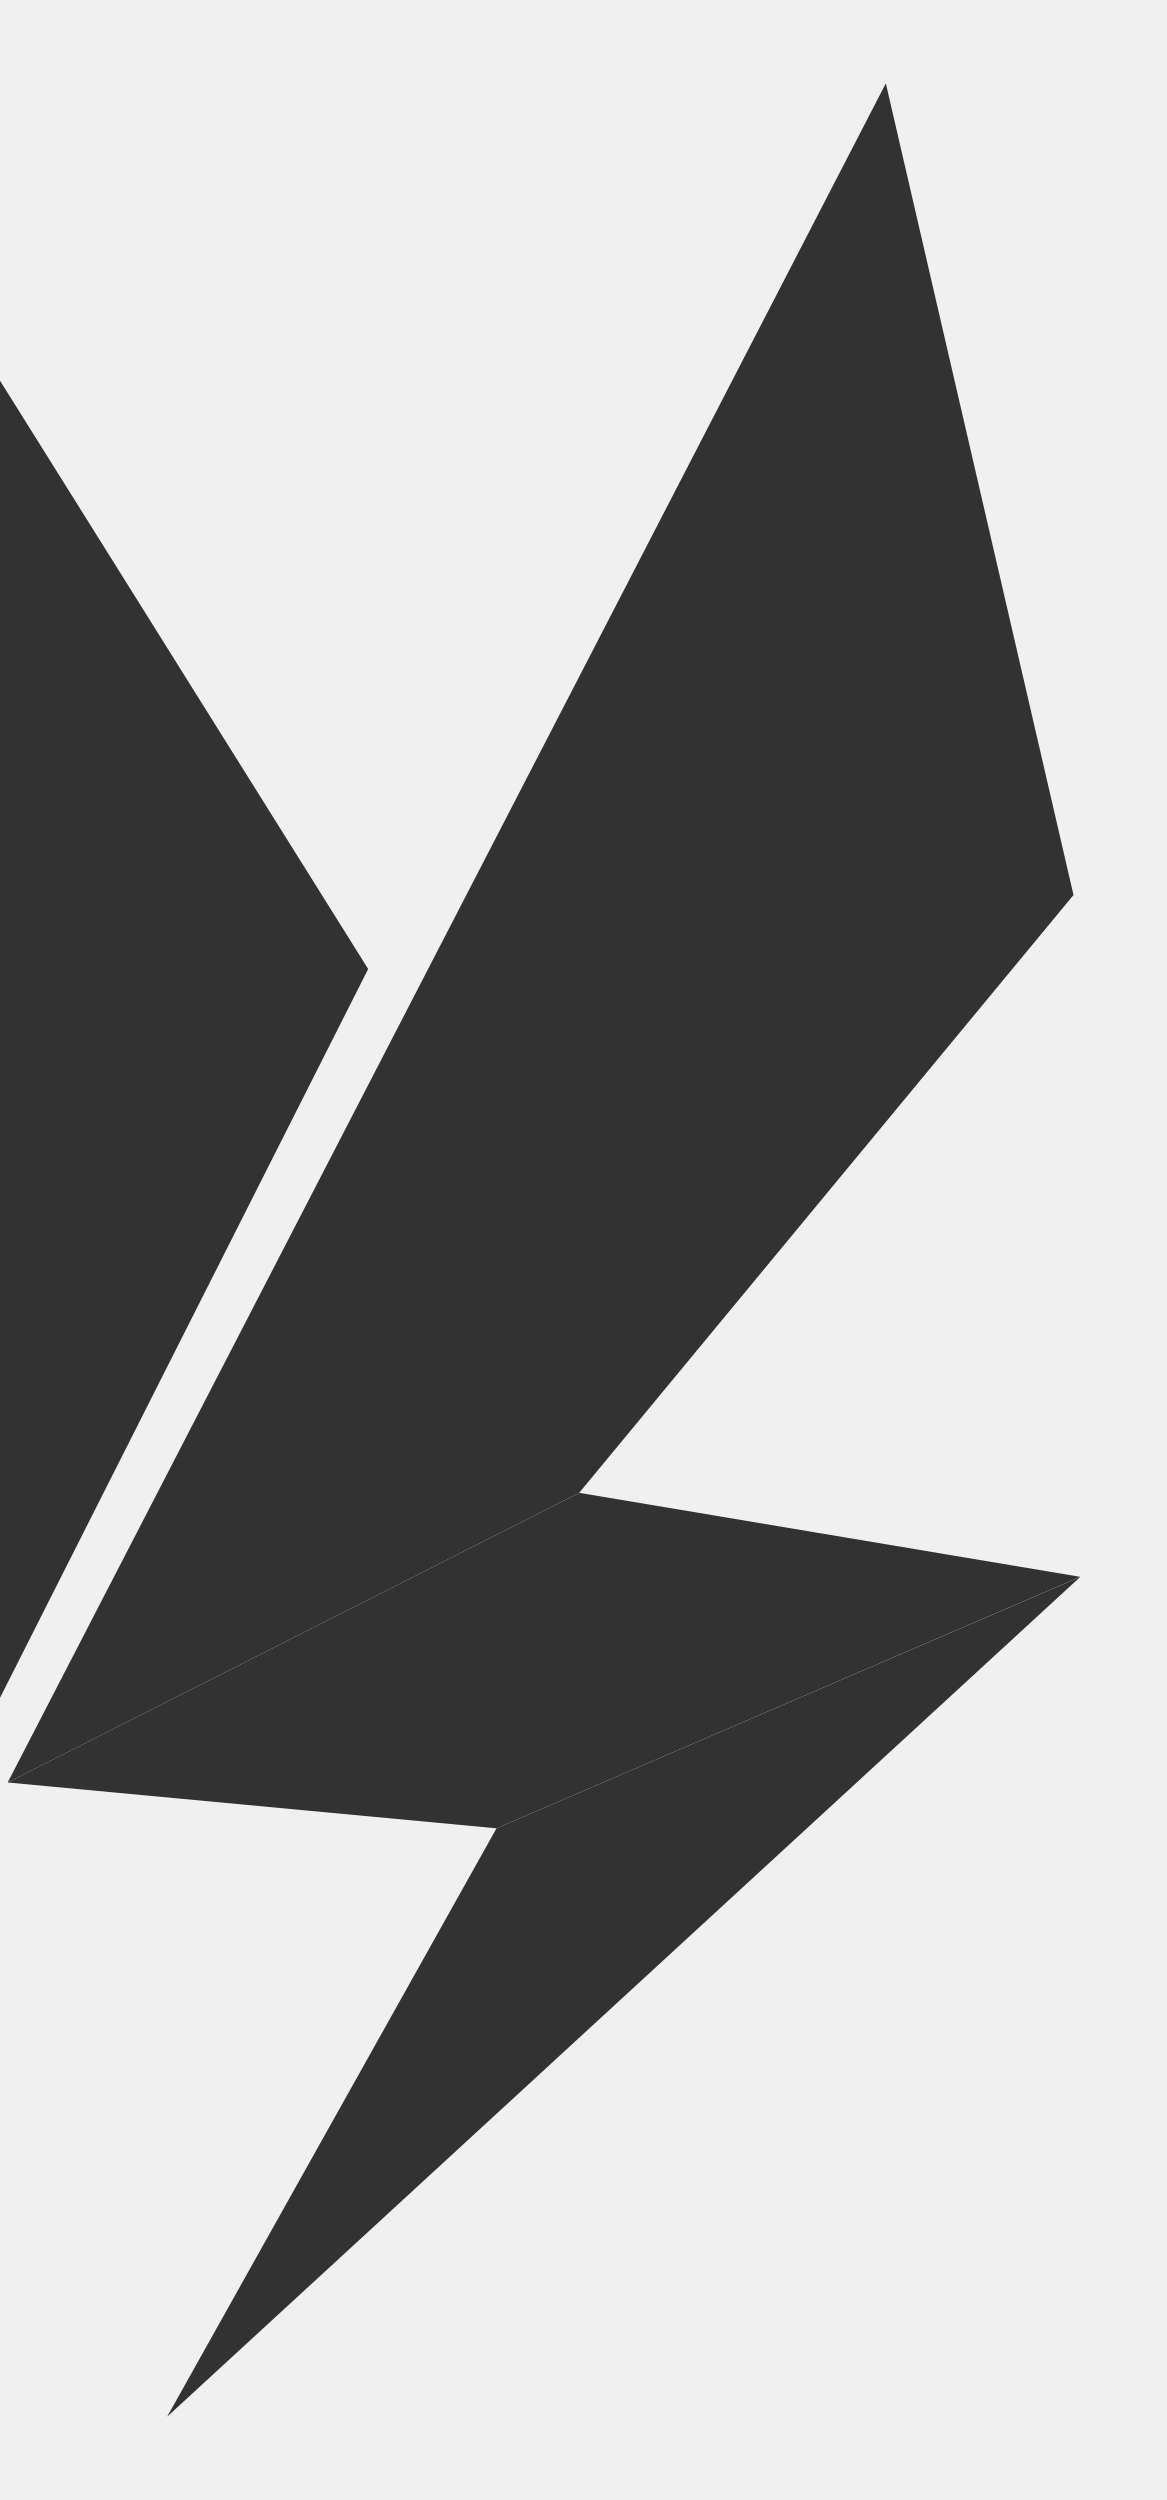
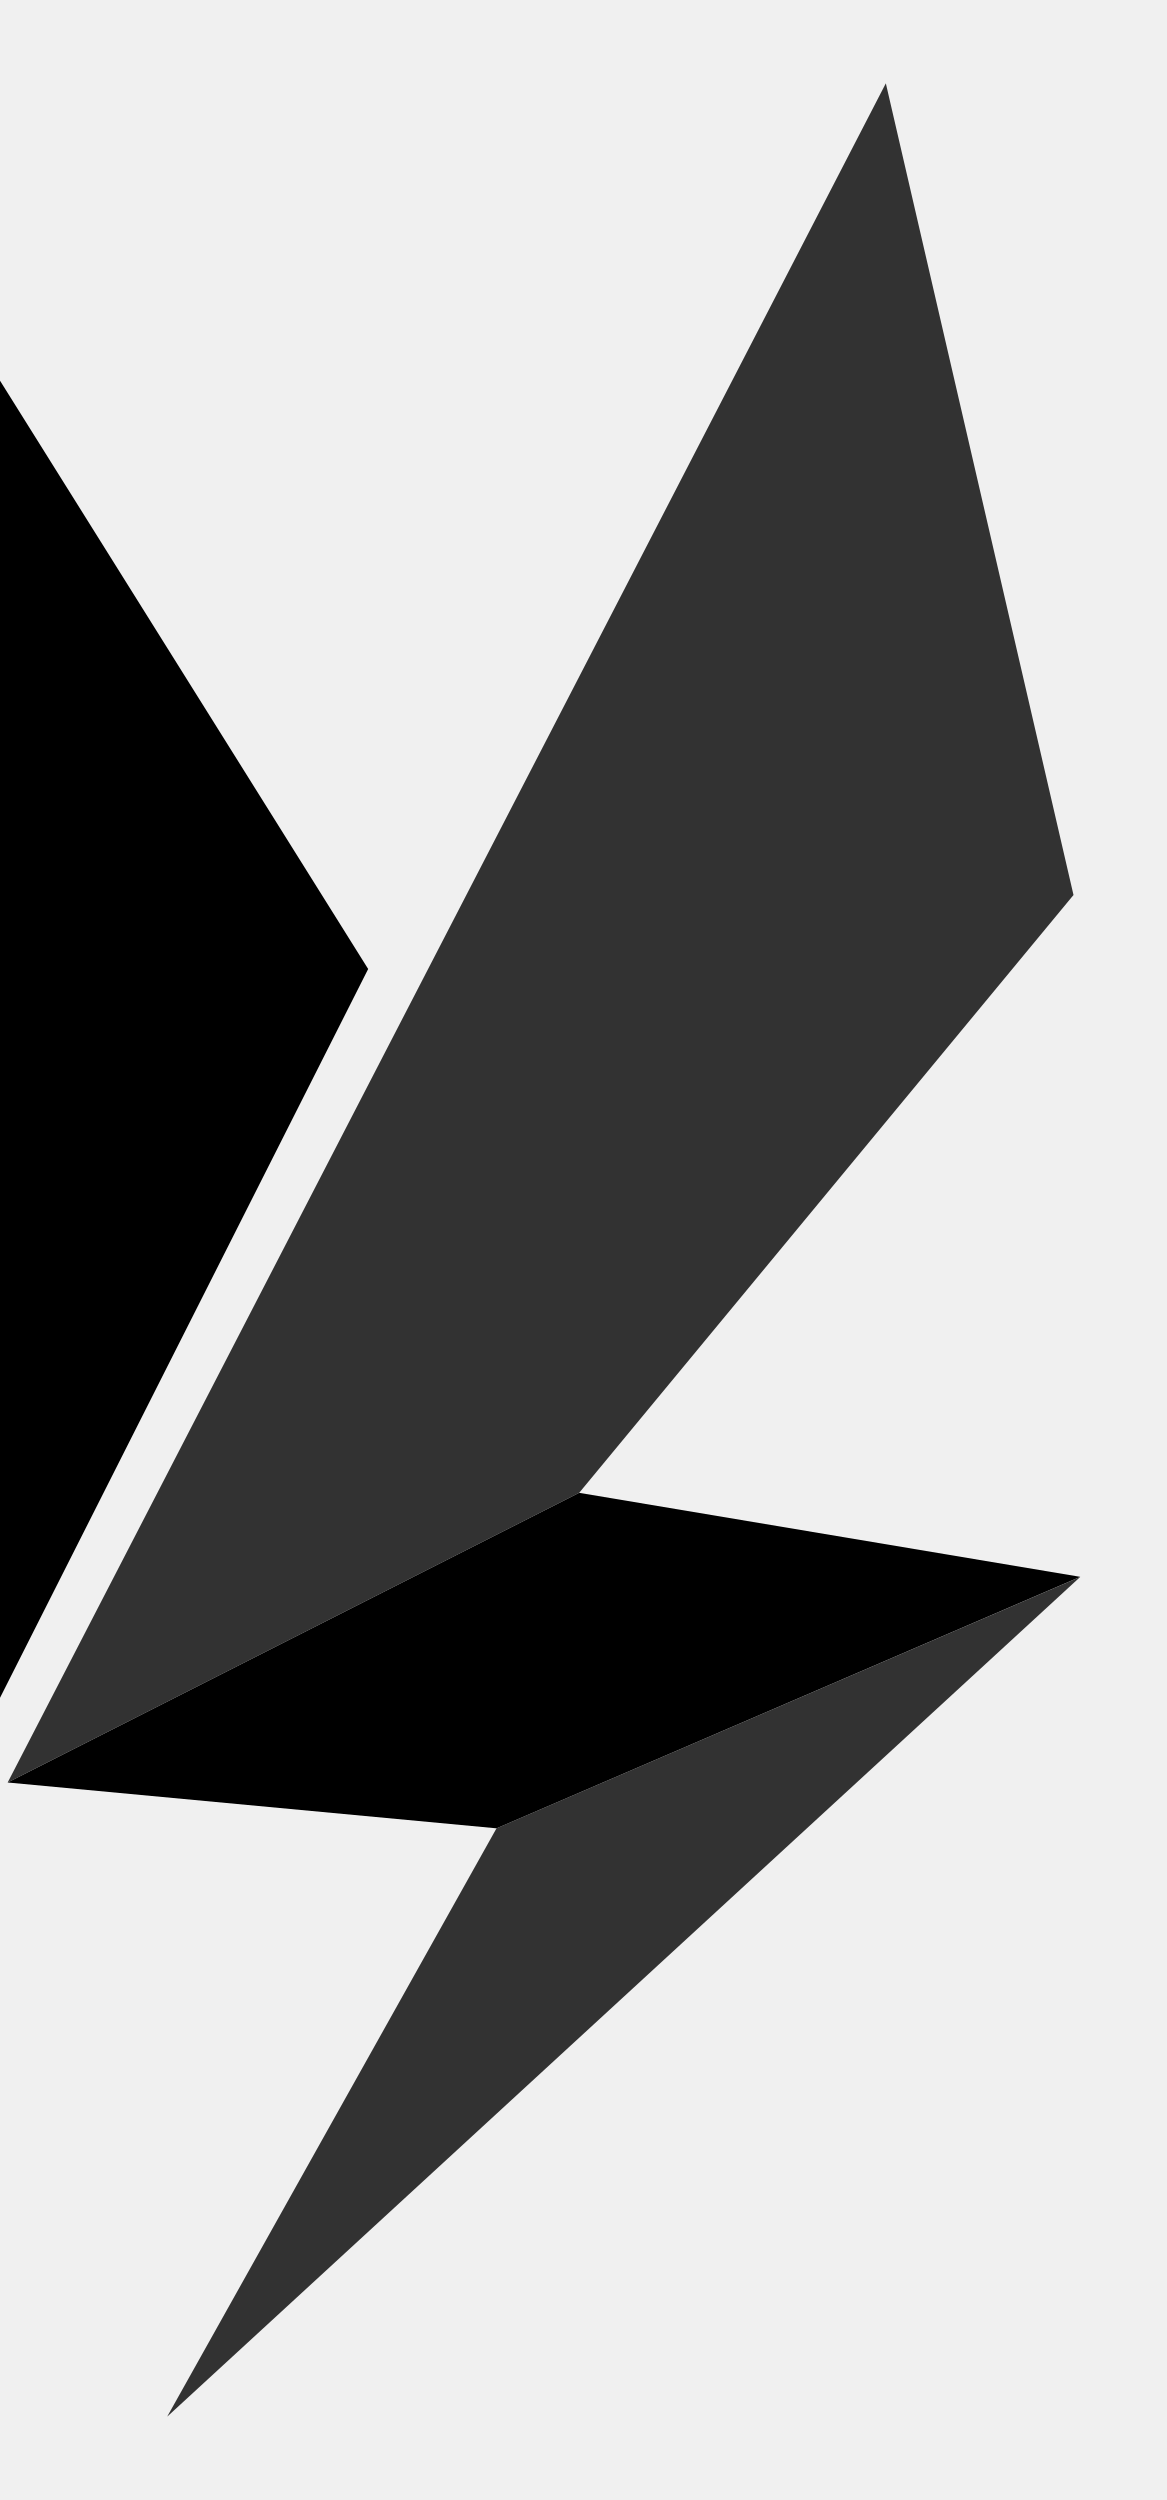
<svg xmlns="http://www.w3.org/2000/svg" width="7" height="15" viewBox="0 0 7 15" fill="none">
  <g clip-path="url(#clip0)">
-     <path d="M0 10.187L2.209 5.814L0 2.284V10.187Z" fill="#323232" />
+     <path d="M0 10.187L2.209 5.814L0 2.284V10.187Z" fill="black" />
    <path d="M1.003 14.5L6.482 9.461L2.979 10.97L1.003 14.5Z" fill="#323232" />
    <path d="M5.315 0.5L0.046 10.695L3.475 8.957L6.441 5.37L5.315 0.5Z" fill="#323232" />
-     <path d="M3.475 8.957L0.046 10.695L2.979 10.97L6.481 9.461L3.475 8.957Z" fill="#323232" />
+     <path d="M3.475 8.957L0.046 10.695L2.979 10.97L6.481 9.461L3.475 8.957Z" fill="black" />
  </g>
  <defs>
    <clipPath id="clip0">
      <rect width="6.481" height="14" fill="white" transform="translate(0 0.5)" />
    </clipPath>
  </defs>
</svg>
